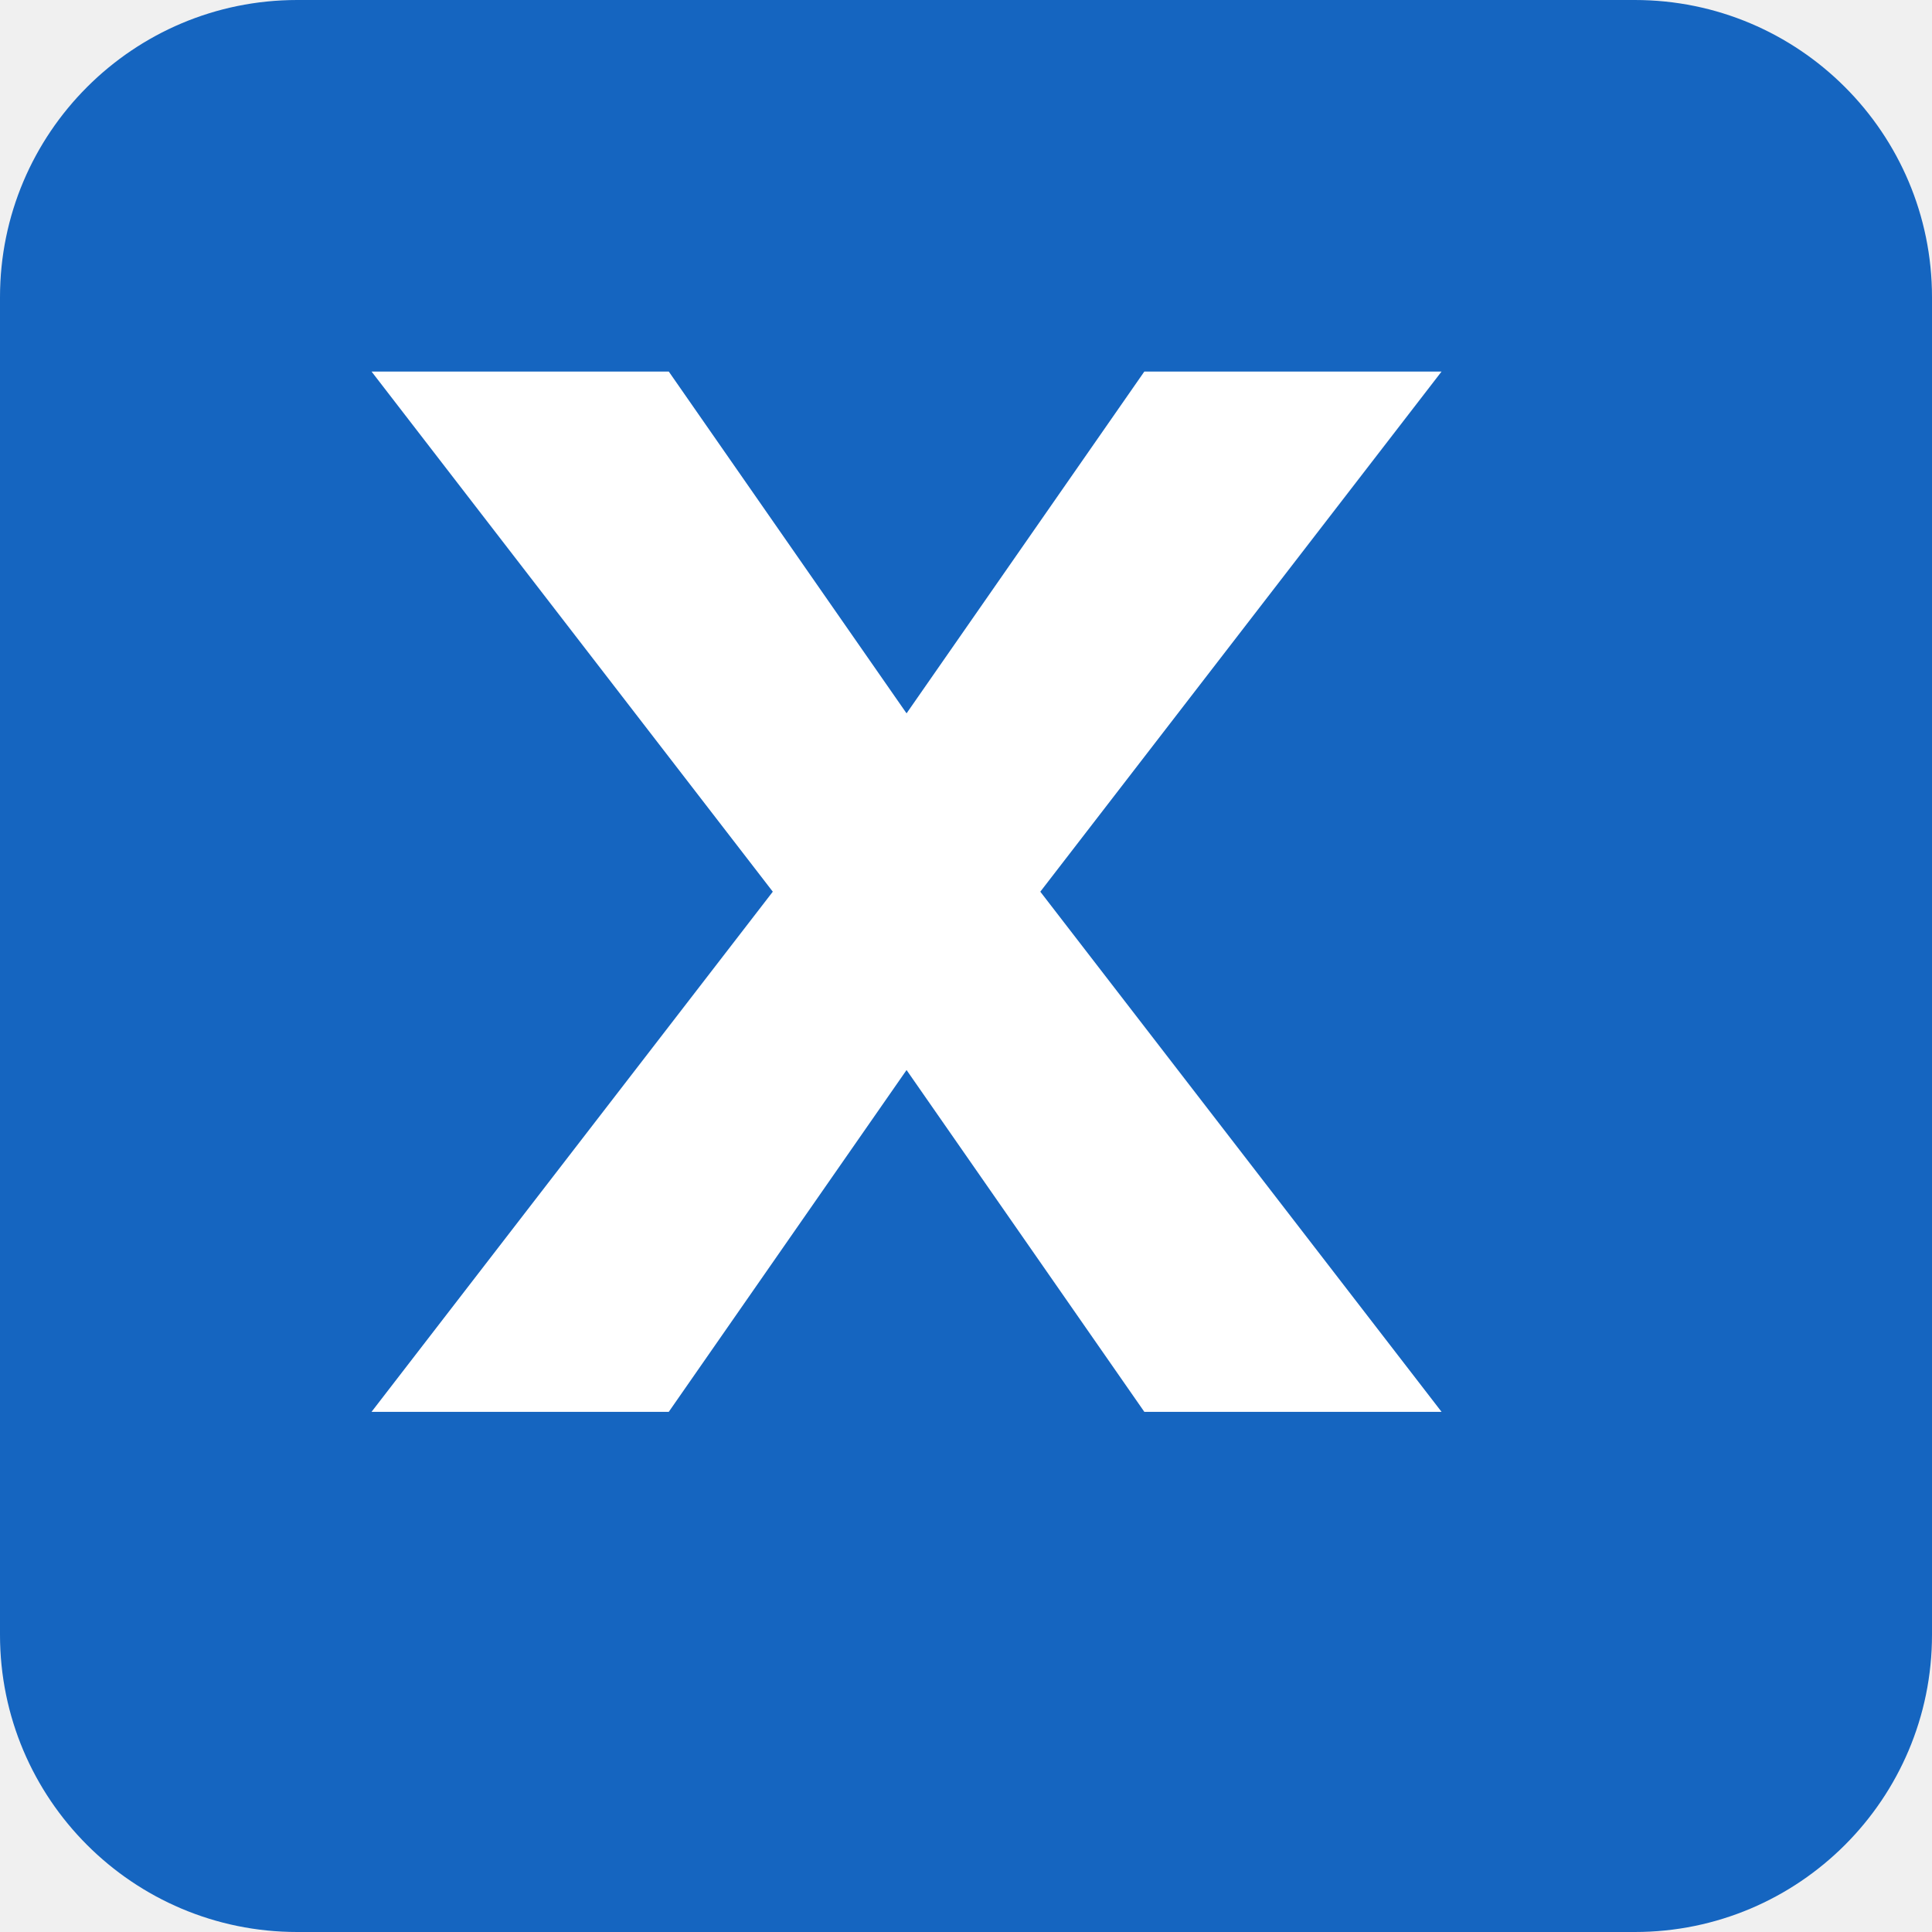
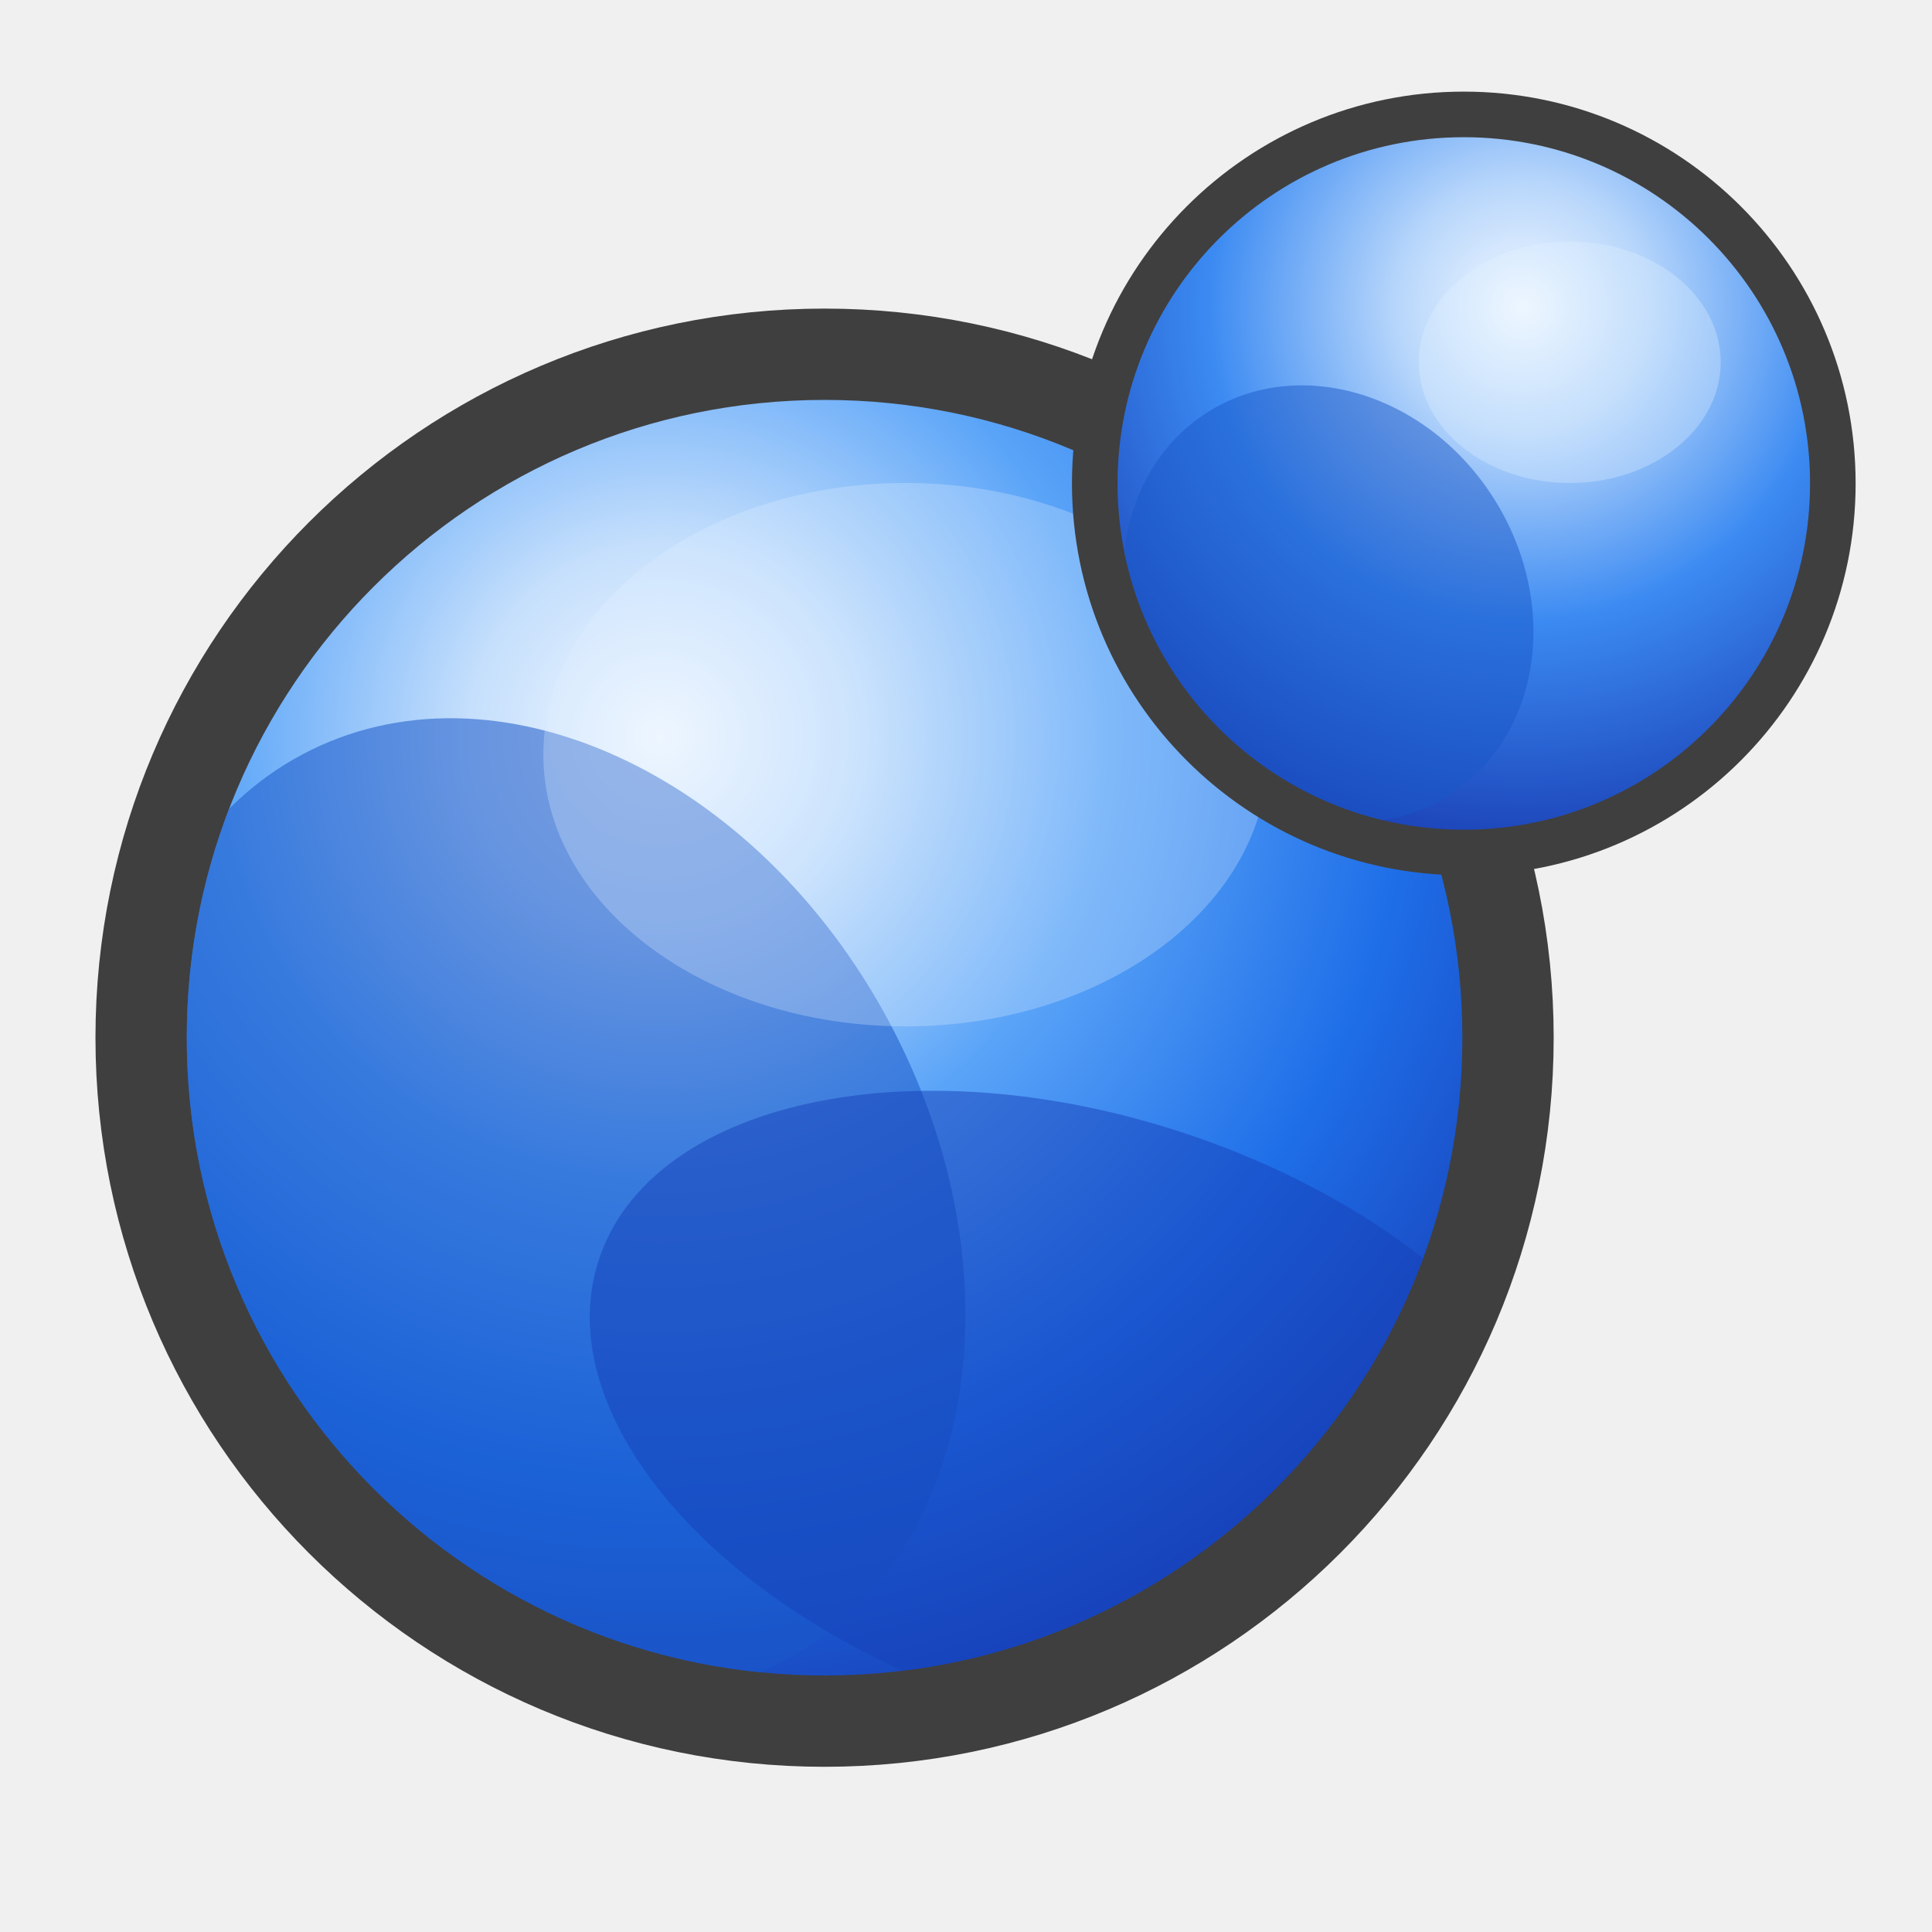
- <svg xmlns="http://www.w3.org/2000/svg" width="13" height="13" viewBox="0 0 13 13">
-   <rect width="13" height="13" rx="2" fill="#1565C0" />
-   <path d="M2.5 2.5h2l1.6 2.3L7.7 2.5H9.7L7 6l2.7 3.5H7.7L6.1 7.2 4.5 9.5h-2L5.2 6z" fill="#fff" />
+ <svg xmlns="http://www.w3.org/2000/svg" width="13" height="13" viewBox="0 0 128 128">
+   <defs>
+     <radialGradient id="xoopsBigFill" cx="38%" cy="28%" r="78%">
+       <stop offset="0%" stop-color="#F2F8FF" />
+       <stop offset="18%" stop-color="#C5DFFC" />
+       <stop offset="42%" stop-color="#5AA4F8" />
+       <stop offset="70%" stop-color="#1E6EE8" />
+       <stop offset="100%" stop-color="#1739B0" />
+     </radialGradient>
+     <radialGradient id="xoopsSmallFill" cx="58%" cy="26%" r="78%">
+       <stop offset="0%" stop-color="#F2F8FF" />
+       <stop offset="22%" stop-color="#B7D6FB" />
+       <stop offset="55%" stop-color="#3B8AF2" />
+       <stop offset="100%" stop-color="#1739B0" />
+     </radialGradient>
+     <clipPath id="xoopsBigClip">
+       <circle cx="54.63" cy="68.75" r="42.26" />
+     </clipPath>
+     <clipPath id="xoopsSmallClip">
+       <circle cx="96.98" cy="32.03" r="22.94" />
+     </clipPath>
+   </defs>
+   <circle cx="54.63" cy="68.75" r="45.28" fill="url(#xoopsBigFill)" stroke="#3F3F3F" stroke-width="6.05" />
+   <g clip-path="url(#xoopsBigClip)">
+     <ellipse cx="36" cy="80" rx="26" ry="34" fill="#1A58C8" opacity=".55" transform="rotate(-28 36 80)" />
+     <ellipse cx="72" cy="94" rx="34" ry="20" fill="#163FB8" opacity=".5" transform="rotate(18 72 94)" />
+     <ellipse cx="60" cy="50" rx="24" ry="18" fill="#E4F1FF" opacity=".28" />
+   </g>
+   <circle cx="96.98" cy="32.03" r="24.45" fill="url(#xoopsSmallFill)" stroke="#3F3F3F" stroke-width="3.02" />
+   <g clip-path="url(#xoopsSmallClip)">
+     <ellipse cx="88" cy="40" rx="13" ry="15" fill="#1A58C8" opacity=".5" transform="rotate(-32 88 40)" />
+     <ellipse cx="104" cy="24" rx="10" ry="8" fill="#E4F1FF" opacity=".32" />
+   </g>
</svg>
